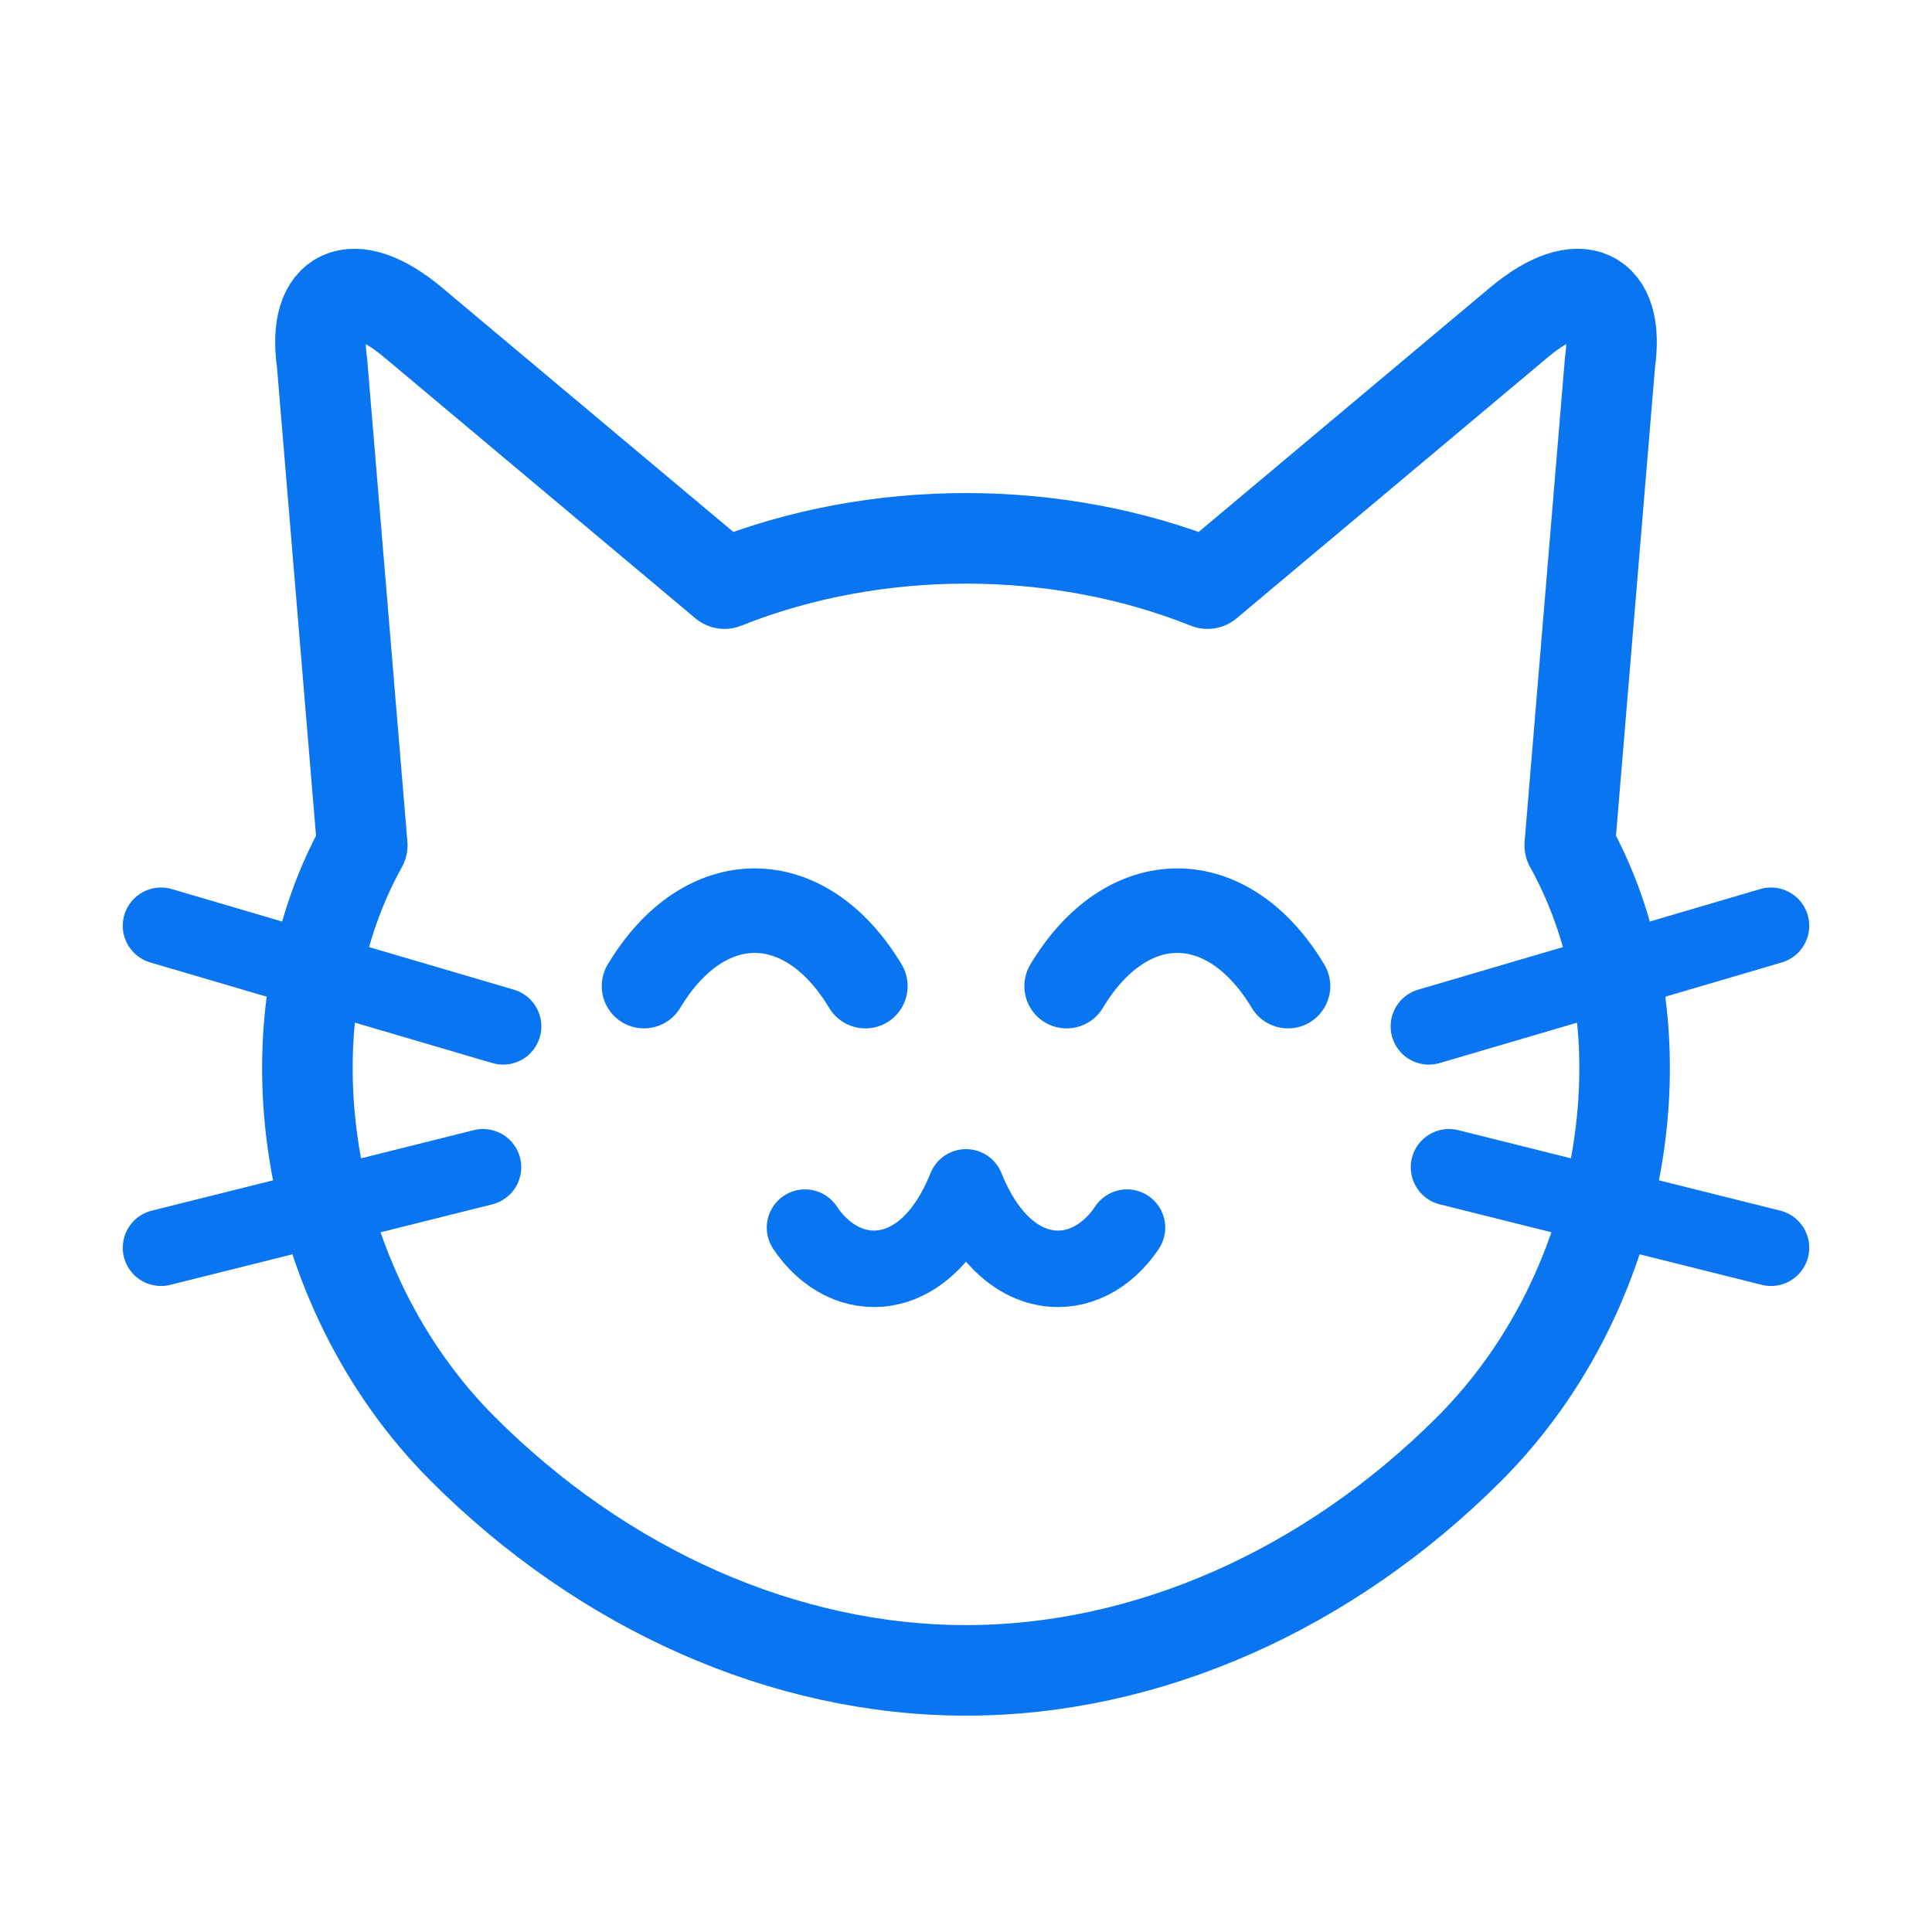
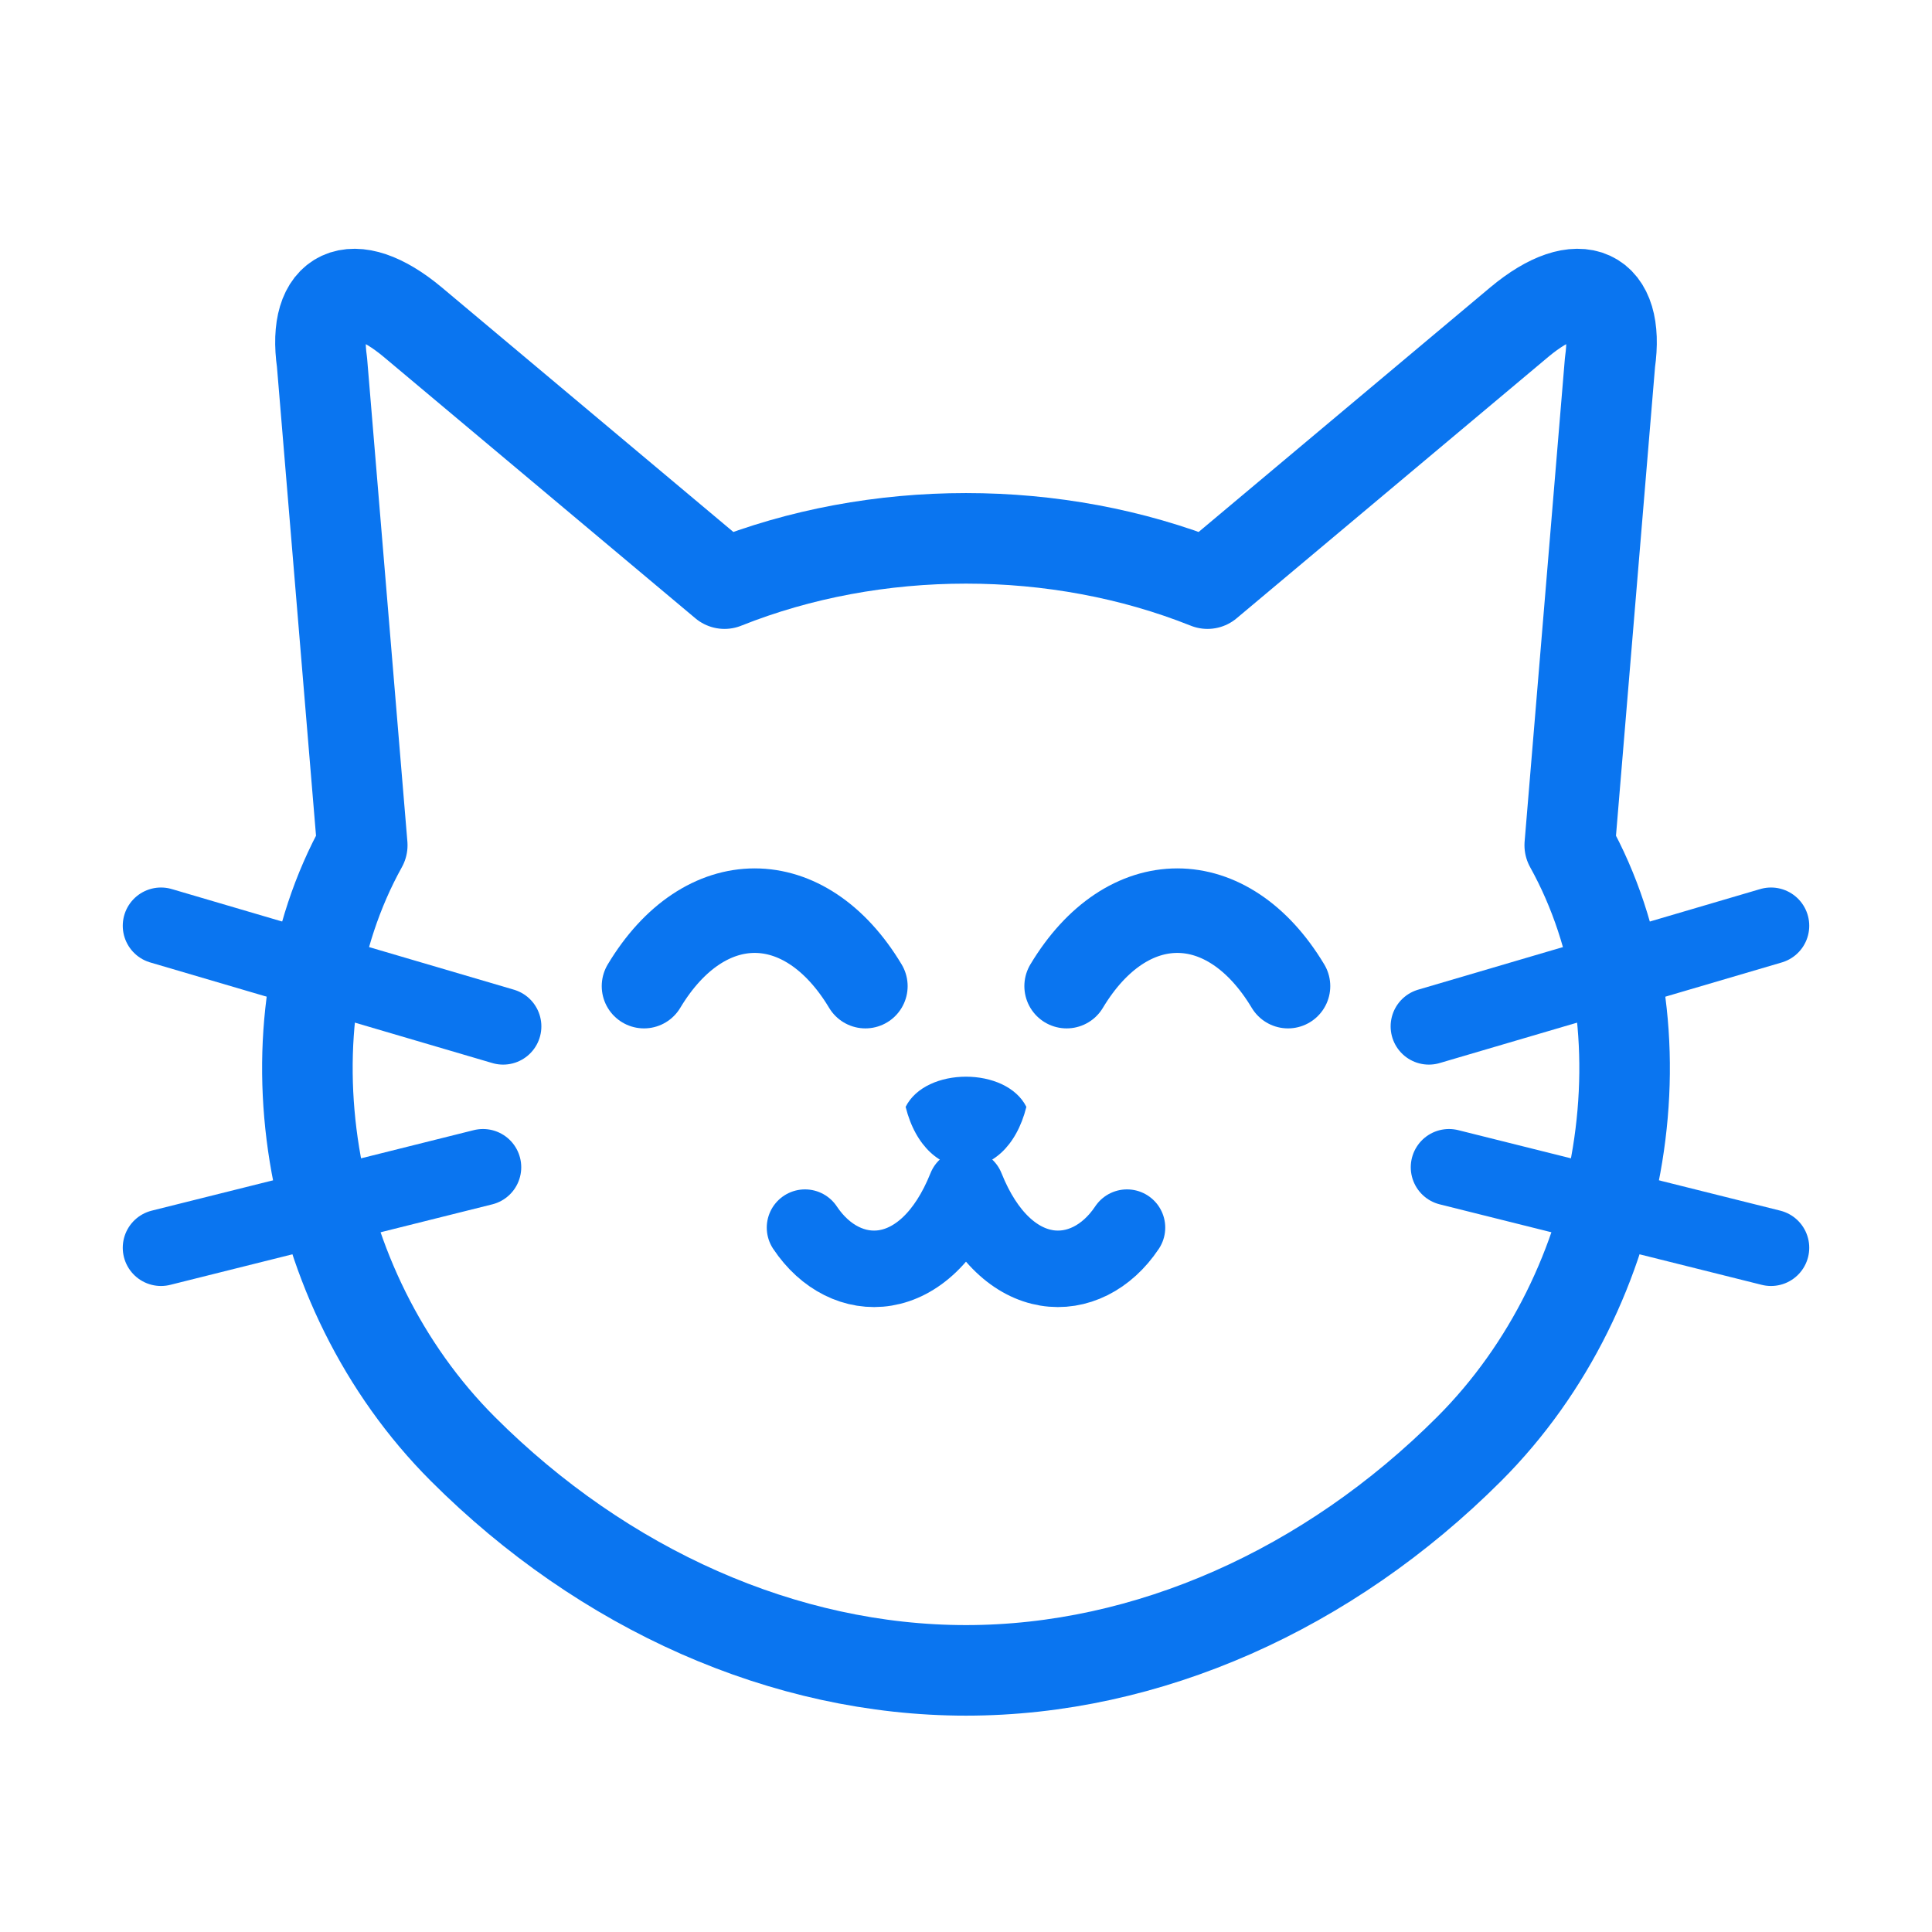
<svg xmlns="http://www.w3.org/2000/svg" width="24" height="24" viewBox="0 0 96 96">
  <path fill="none" stroke="#0A75F0" stroke-width="4.5" stroke-linecap="round" stroke-linejoin="round" d="M18,42 L16,18 C15.5,14.5 17.5,13.5 20.5,16 L36,29 C43.5,26 52.5,26 60,29 L75.5,16 C78.5,13.5 80.5,14.5 80,18 L78,42 C83,51 81,64 73,72 C66,79 57,83 48,83 C39,83 30,79 23,72 C15,64 13,51 18,42 Z" />
  <path fill="none" stroke="#0A75F0" stroke-width="4.2" stroke-linecap="round" stroke-linejoin="miter" d="M32,49 C35,44 40,44 43,49 M53,49 C56,44 61,44 64,49" />
-   <path fill="none" stroke="" stroke-width="" stroke-linecap="butt" stroke-linejoin="miter" d="M45,55 C46,53 50,53 51,55 C50,59 46,59 45,55 Z" />
+   <path fill="#0A75F0" stroke="none" stroke-width="0" stroke-linecap="butt" stroke-linejoin="miter" d="M45,55 C46,53 50,53 51,55 C50,59 46,59 45,55 Z" />
  <path fill="none" stroke="#0A75F0" stroke-width="3.8" stroke-linecap="round" stroke-linejoin="round" d="M48,59 C46,64 42,64 40,61 M48,59 C50,64 54,64 56,61" />
  <path fill="none" stroke="#0A75F0" stroke-width="3.8" stroke-linecap="round" stroke-linejoin="miter" d="M25,51 L8,46 M24,58 L8,62 M71,51 L88,46 M72,58 L88,62" />
</svg>
